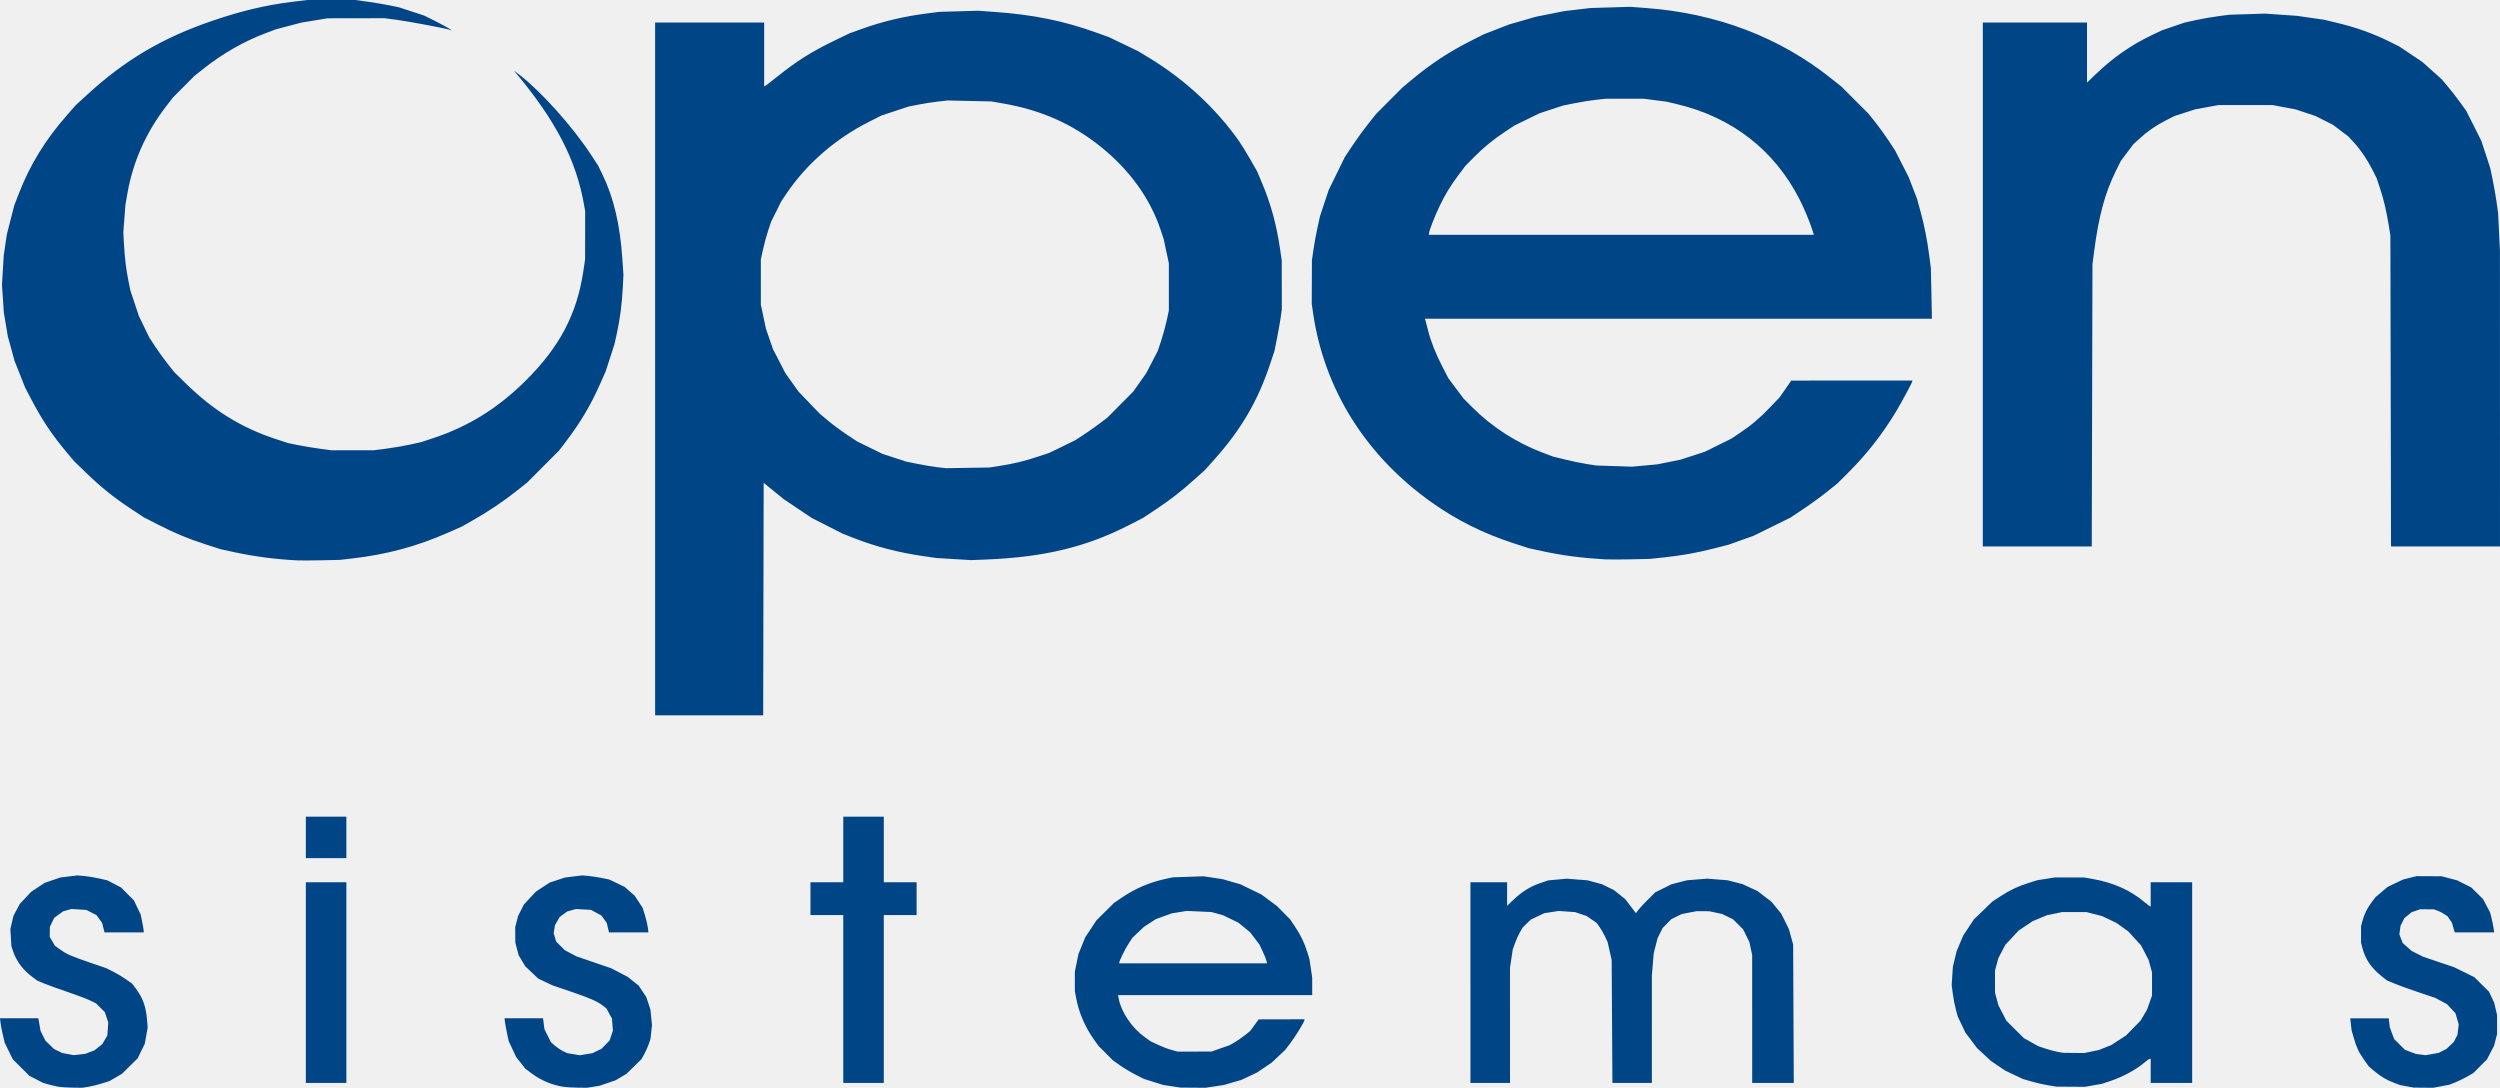
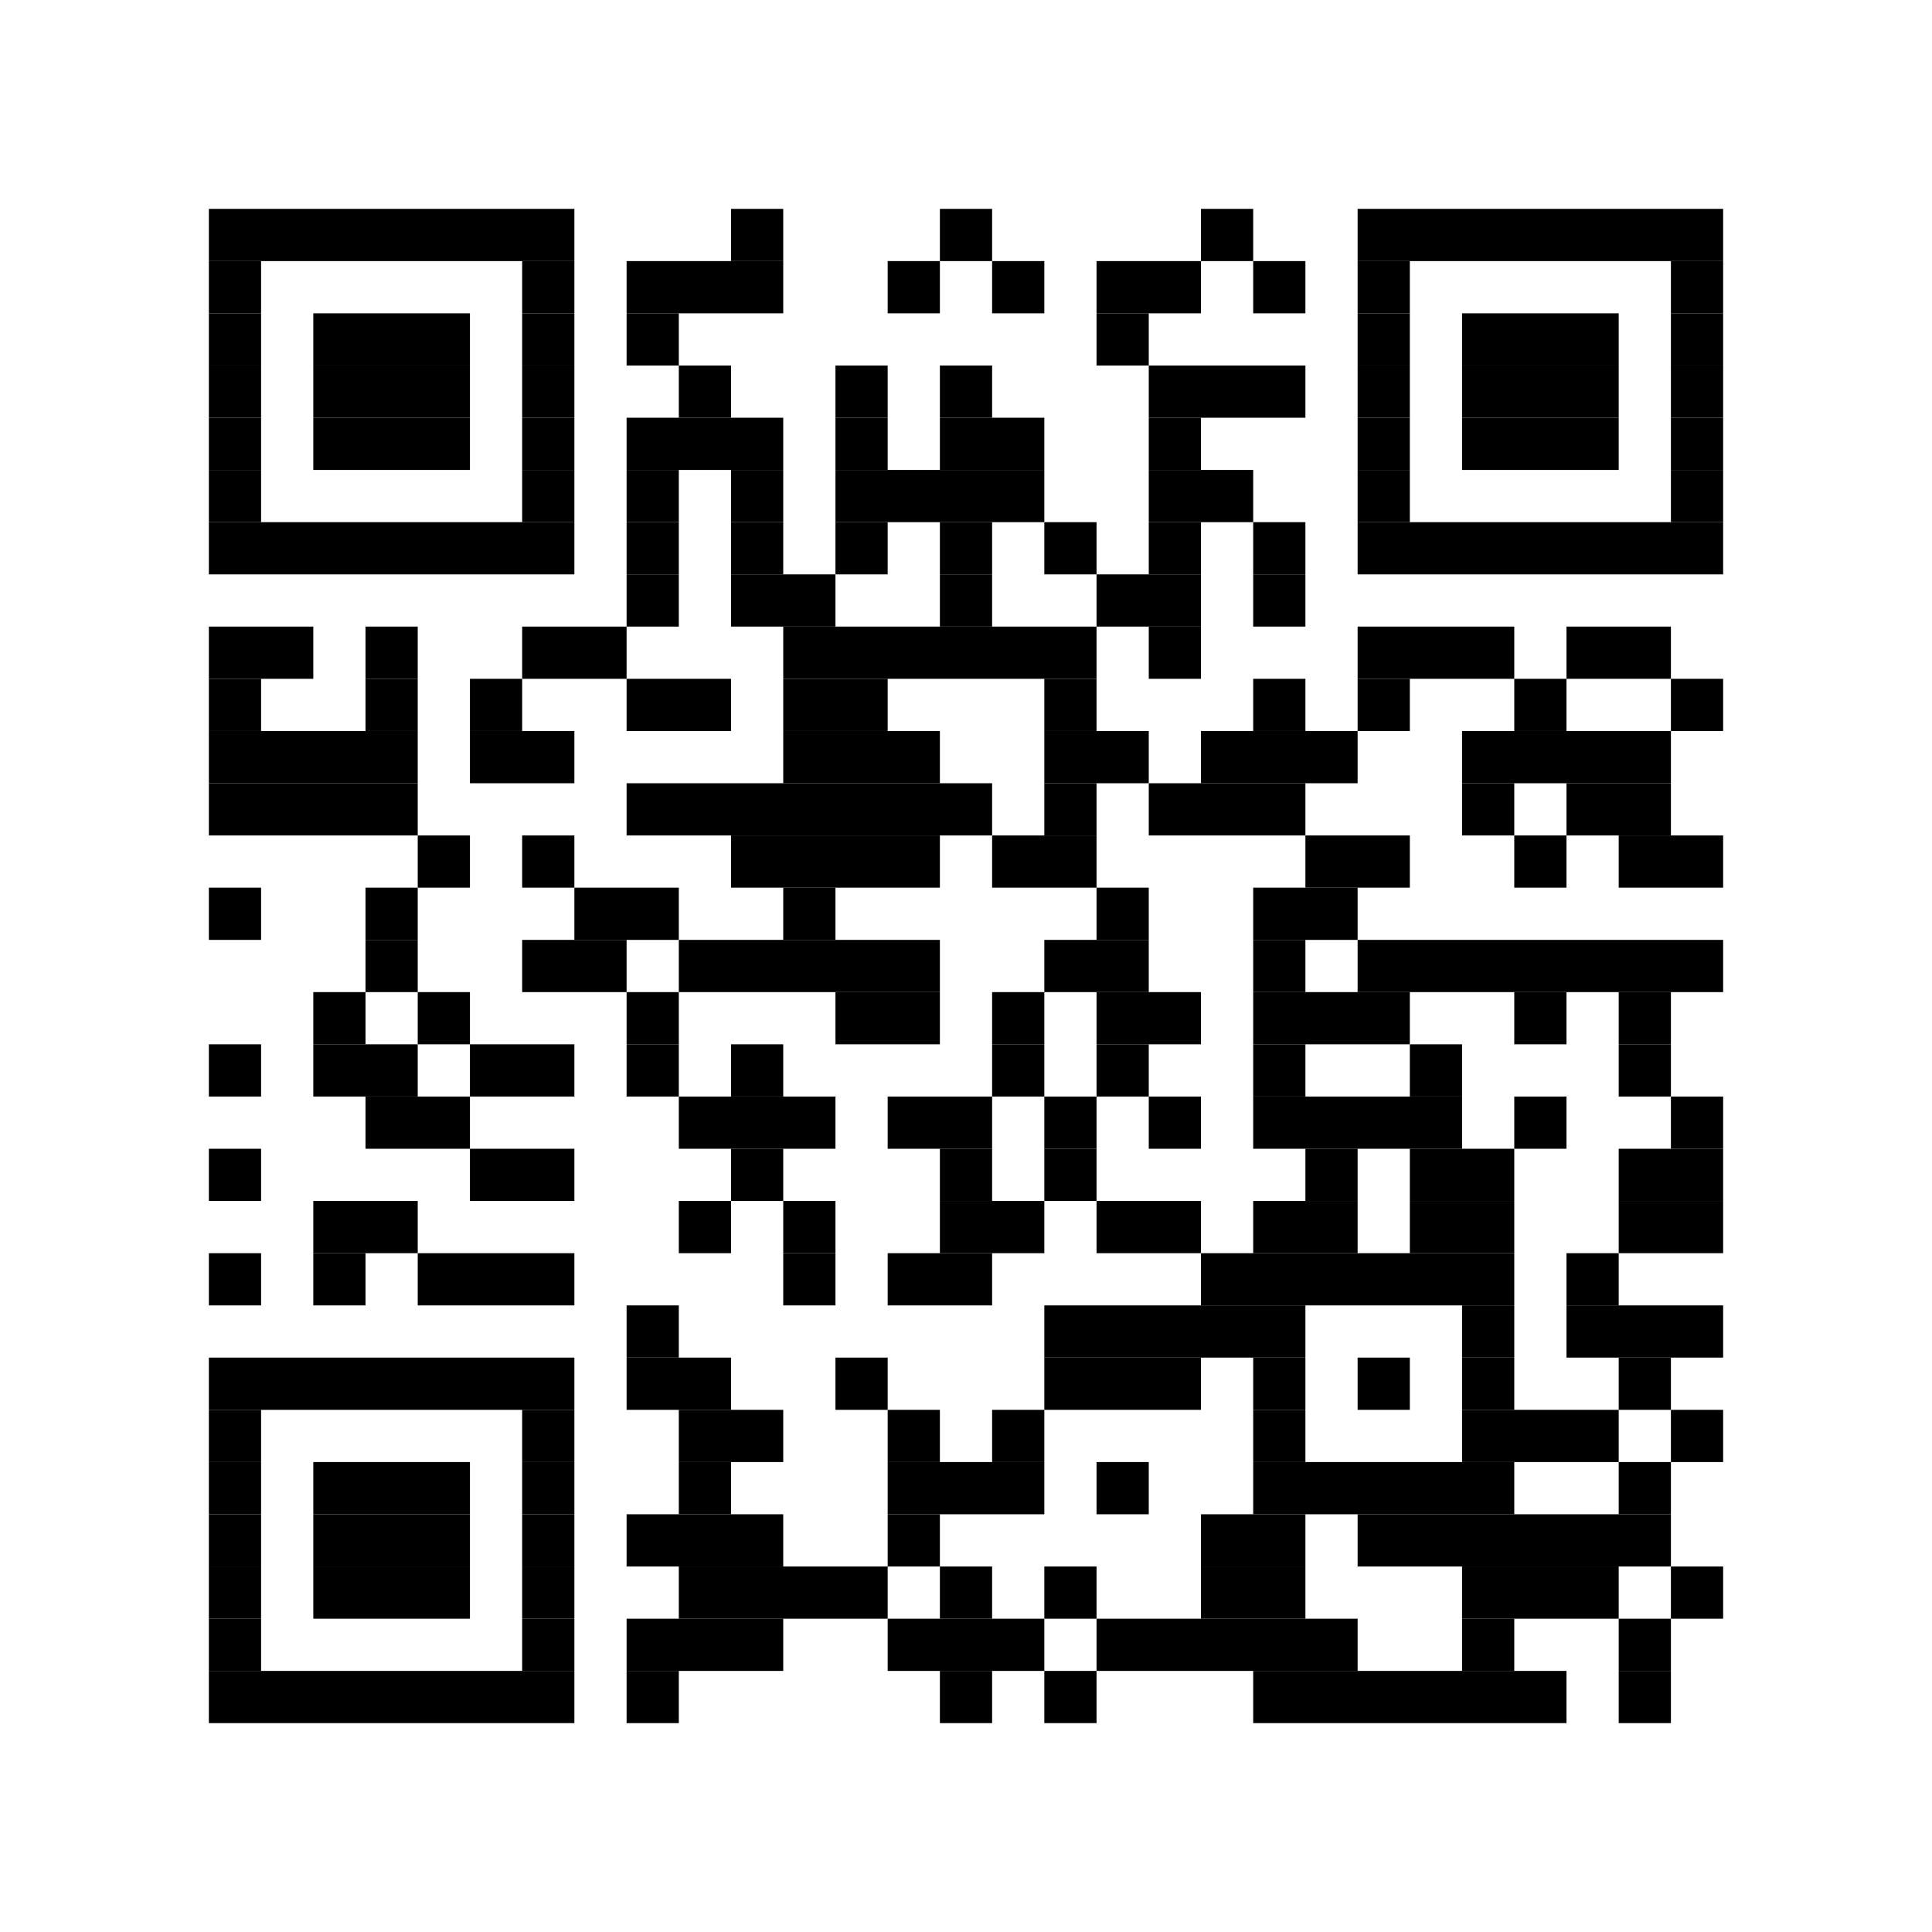
- <svg xmlns="http://www.w3.org/2000/svg" width="282.224mm" height="122.798mm" viewBox="0 0 1000.005 435.112" id="svg2" version="1.1">
-   <defs id="defs4" />
-   <g id="layer1" transform="translate(-36.484,90.29481)">
-     <path style="fill:#004687;fill-opacity:1" d="m 59.947,344.423 c -0.991,-0.167 -2.815,-0.597 -4.053,-0.954 l -2.25,-0.65 -2.702,-1.394 -2.702,-1.394 -3.319,-3.3 -3.319,-3.3 -1.606,-3.281 -1.606,-3.281 -0.736,-3.088 c -0.405,-1.698 -0.834,-3.913 -0.954,-4.921 l -0.218,-1.833 7.672,0 7.672,0 0.446,2.562 0.446,2.562 0.971,1.917 0.971,1.917 1.71,1.662 1.71,1.662 1.666,0.806 1.666,0.806 2.29,0.424 2.291,0.424 2.285,-0.258 2.285,-0.258 1.853,-0.704 1.853,-0.704 1.56,-1.236 1.56,-1.236 1.013,-1.729 1.013,-1.729 0.188,-2.621 0.188,-2.621 -0.683,-2.055 -0.683,-2.055 -1.778,-1.764 -1.778,-1.764 -2.509,-1.21 c -1.38,-0.665 -5.374,-2.173 -8.877,-3.35 -3.503,-1.177 -7.643,-2.668 -9.201,-3.313 l -2.832,-1.173 -1.825,-1.34 c -3.789,-2.781 -6.415,-6.194 -7.788,-10.119 l -0.79,-2.258 -0.209,-3.474 -0.209,-3.474 0.628,-2.662 0.628,-2.662 1.247,-2.345 1.247,-2.345 2.263,-2.422 2.263,-2.422 2.709,-1.801 2.709,-1.801 3.133,-1.075 3.133,-1.076 3.433,-0.423 3.433,-0.423 2.742,0.245 c 1.508,0.135 4.196,0.579 5.974,0.987 l 3.232,0.742 2.75,1.425 2.75,1.425 2.574,2.589 2.574,2.589 1.353,2.832 1.353,2.832 0.607,2.975 c 0.334,1.636 0.607,3.243 0.607,3.57 l 0,0.595 -7.839,0 -7.839,0 -0.491,-1.916 -0.491,-1.916 -1.122,-1.549 -1.122,-1.549 -2.03,-1.036 -2.03,-1.036 -2.993,-0.179 -2.993,-0.179 -1.639,0.459 -1.639,0.459 -1.783,1.295 -1.783,1.295 -0.876,1.81 -0.876,1.81 -0.029,2.003 -0.029,2.003 1.043,1.779 1.043,1.779 1.839,1.339 c 2.743,1.998 4.365,2.722 11.857,5.29 l 6.83,2.342 2.769,1.386 c 1.523,0.762 3.856,2.157 5.186,3.1 l 2.417,1.715 1.496,2.003 c 2.819,3.776 4.009,7.133 4.471,12.617 l 0.244,2.895 -0.585,3.27 -0.585,3.27 -1.427,2.905 -1.428,2.905 -3.124,3.089 -3.124,3.089 -2.509,1.456 -2.509,1.456 -2.977,0.944 c -1.638,0.519 -4.069,1.122 -5.403,1.338 l -2.426,0.394 -3.86,-0.043 c -2.123,-0.024 -4.67,-0.179 -5.662,-0.347 z m 201.855,0 c -4.866,-0.821 -8.979,-2.583 -12.887,-5.521 l -2.333,-1.754 -1.837,-2.339 -1.837,-2.339 -1.479,-3.186 -1.479,-3.186 -0.582,-2.702 c -0.32,-1.486 -0.696,-3.527 -0.836,-4.535 l -0.255,-1.833 7.715,0 7.715,0 0.271,2.172 0.271,2.172 1.321,2.64 1.321,2.64 1.591,1.362 c 0.875,0.749 2.332,1.72 3.238,2.159 l 1.647,0.797 2.531,0.419 2.531,0.419 2.531,-0.419 2.531,-0.419 1.805,-0.874 1.805,-0.874 1.617,-1.664 1.617,-1.664 0.657,-1.977 0.657,-1.977 -0.194,-2.412 -0.194,-2.412 -1.09,-2.002 -1.09,-2.002 -1.371,-1.079 c -2.246,-1.768 -5.117,-3.034 -12.884,-5.682 l -7.365,-2.51 -2.838,-1.347 -2.838,-1.347 -2.582,-2.443 -2.582,-2.443 -1.341,-2.226 -1.341,-2.226 -0.663,-2.54 -0.663,-2.54 -0.022,-3.103 -0.022,-3.103 0.575,-2.207 0.575,-2.207 1.159,-2.295 1.159,-2.295 2.416,-2.591 2.416,-2.591 2.74,-1.795 2.74,-1.795 3.072,-1.015 3.072,-1.015 3.441,-0.428 3.441,-0.428 2.519,0.234 c 1.386,0.129 3.822,0.5 5.414,0.826 l 2.895,0.591 3.088,1.488 3.088,1.488 2.001,1.768 2.001,1.768 1.577,2.404 1.577,2.404 0.906,2.895 c 0.498,1.592 1.022,3.806 1.163,4.921 l 0.256,2.026 -7.887,0 -7.887,0 -0.461,-1.923 -0.461,-1.923 -1.054,-1.454 -1.054,-1.454 -2.078,-1.13 -2.078,-1.13 -3.008,-0.174 -3.008,-0.174 -1.754,0.491 -1.754,0.491 -1.5,1.086 -1.5,1.086 -0.954,1.657 -0.954,1.657 -0.257,1.601 -0.257,1.601 0.499,1.68 0.499,1.68 1.747,1.739 1.747,1.739 2.316,1.221 2.316,1.221 6.947,2.379 6.947,2.379 3.281,1.702 3.281,1.702 2.196,1.752 2.196,1.752 1.534,2.297 1.534,2.297 0.829,2.492 0.829,2.492 0.316,3.138 0.316,3.138 -0.314,2.803 -0.314,2.803 -0.78,2.219 c -0.429,1.22 -1.249,3.029 -1.822,4.02 l -1.042,1.801 -2.948,2.895 -2.948,2.895 -2.198,1.299 -2.199,1.299 -3.188,1.094 -3.188,1.094 -2.509,0.402 -2.509,0.402 -3.86,-0.043 c -2.123,-0.024 -4.67,-0.179 -5.662,-0.347 z m 243.411,-0.21 -3.474,-0.53 -3.86,-1.214 -3.86,-1.214 -3.281,-1.656 c -1.804,-0.911 -4.583,-2.575 -6.175,-3.698 l -2.895,-2.041 -2.909,-2.915 -2.909,-2.915 -1.814,-2.551 c -3.475,-4.888 -5.962,-10.638 -7.026,-16.249 l -0.587,-3.092 0.004,-3.913 0.004,-3.913 0.727,-3.523 0.727,-3.523 1.36,-3.335 1.36,-3.335 2.228,-3.37 2.228,-3.37 3.501,-3.474 3.501,-3.474 2.982,-2.047 c 5.39,-3.7 11.154,-6.179 17.656,-7.594 l 2.895,-0.63 6.175,-0.209 6.175,-0.209 3.86,0.596 3.86,0.596 3.474,0.999 3.474,0.999 4.266,2.076 4.265,2.076 3.068,2.29 3.068,2.29 2.639,2.663 2.639,2.663 2.055,3.088 c 2.264,3.401 3.635,6.282 4.843,10.174 l 0.795,2.562 0.556,3.667 0.556,3.667 0.004,3.57 0.004,3.57 -38.832,0 -38.832,0 0.271,1.445 c 1.011,5.391 5.301,11.699 10.457,15.379 l 2.355,1.681 2.86,1.351 c 1.573,0.743 3.989,1.66 5.369,2.037 l 2.509,0.686 6.754,-0.007 6.754,-0.007 3.659,-1.27 3.659,-1.269 1.938,-1.121 c 1.066,-0.617 2.909,-1.89 4.095,-2.829 l 2.157,-1.708 1.702,-2.337 1.702,-2.337 9.166,-0.022 9.166,-0.022 0,0.299 c 0,0.663 -3.625,6.6 -5.624,9.209 l -2.132,2.784 -2.665,2.514 -2.665,2.514 -2.977,2.009 -2.977,2.009 -3.122,1.463 -3.122,1.463 -3.471,1.01 -3.471,1.01 -3.667,0.557 -3.667,0.557 -5.017,-0.035 -5.017,-0.035 -3.474,-0.53 z m 37.847,-50.245 c -0.139,-0.584 -0.828,-2.277 -1.53,-3.763 l -1.277,-2.702 -1.842,-2.435 -1.842,-2.435 -2.362,-1.929 -2.362,-1.929 -3.088,-1.495 -3.088,-1.495 -2.316,-0.634 -2.316,-0.634 -4.93,-0.216 -4.93,-0.216 -2.982,0.48 -2.982,0.48 -3.176,1.149 -3.177,1.149 -2.385,1.541 -2.385,1.541 -2.312,2.188 -2.312,2.188 -1.634,2.509 c -1.37,2.103 -3.653,6.8 -3.653,7.515 l 0,0.205 29.568,0 29.568,0 -0.253,-1.061 z m 456.177,50.28 -2.702,-0.501 -2.556,-0.973 c -3.035,-1.155 -5.207,-2.463 -7.966,-4.797 l -2.031,-1.718 -1.685,-2.378 c -2.271,-3.205 -3.14,-5.014 -4.237,-8.815 l -0.926,-3.212 -0.276,-2.412 -0.276,-2.412 7.703,0 7.703,0 0.218,1.837 0.218,1.837 0.864,2.309 0.864,2.309 2.159,2.159 2.159,2.159 2.184,0.817 2.184,0.817 1.929,0.256 1.929,0.256 2.599,-0.453 2.599,-0.453 1.583,-0.792 1.583,-0.792 1.48,-1.406 1.48,-1.406 0.732,-1.419 0.733,-1.419 0.245,-2.088 0.245,-2.088 -0.647,-2.227 -0.647,-2.227 -1.719,-1.838 -1.719,-1.838 -2.339,-1.247 -2.339,-1.247 -6.63,-2.222 c -3.646,-1.222 -7.994,-2.792 -9.661,-3.489 l -3.031,-1.267 -2.239,-1.797 c -4.056,-3.255 -6.371,-6.671 -7.525,-11.101 l -0.576,-2.21 0.004,-3.296 0.004,-3.296 0.515,-1.932 c 0.76,-2.852 1.872,-5.14 3.657,-7.524 l 1.59,-2.123 2.421,-2.052 2.421,-2.052 3.088,-1.481 3.088,-1.481 2.702,-0.676 2.702,-0.676 5.018,0.023 5.017,0.023 3.088,0.806 3.088,0.806 2.856,1.436 2.856,1.436 2.357,2.33 2.357,2.33 1.412,2.702 1.412,2.702 0.572,2.316 c 0.314,1.274 0.679,3.054 0.809,3.956 l 0.238,1.64 -7.888,0 -7.888,0 -0.571,-1.949 -0.571,-1.949 -0.87,-1.27 -0.87,-1.27 -1.277,-0.875 c -0.702,-0.481 -1.934,-1.109 -2.736,-1.396 l -1.46,-0.521 -2.729,-0.017 -2.729,-0.017 -1.731,0.59 -1.731,0.59 -1.437,1.184 -1.437,1.184 -0.768,1.505 -0.768,1.505 -0.238,1.738 -0.238,1.738 0.661,1.73 0.661,1.73 1.804,1.592 1.804,1.592 2.299,1.163 2.299,1.163 6.192,2.089 6.192,2.089 4.049,1.997 4.049,1.997 2.934,2.912 2.934,2.912 1.024,2.191 1.024,2.191 0.575,2.441 0.575,2.441 0.01,3.804 0.01,3.804 -0.612,2.371 -0.612,2.371 -1.408,2.702 -1.408,2.702 -2.715,2.727 -2.714,2.727 -2.328,1.365 c -1.28,0.75 -3.449,1.811 -4.818,2.357 l -2.489,0.992 -3.227,0.609 -3.227,0.609 -3.913,-0.035 -3.913,-0.035 -2.702,-0.501 z m -143.383,-0.409 c -1.804,-0.285 -4.844,-0.974 -6.754,-1.53 l -3.474,-1.012 -3.507,-1.659 -3.507,-1.659 -2.861,-1.934 -2.861,-1.934 -2.793,-2.59 -2.793,-2.59 -2.322,-3.081 -2.322,-3.081 -1.531,-3.207 -1.531,-3.207 -0.769,-2.846 c -0.423,-1.566 -0.972,-4.41 -1.22,-6.32 l -0.452,-3.474 0.244,-3.667 0.244,-3.667 0.743,-3.088 0.743,-3.088 1.343,-3.183 1.343,-3.183 2.122,-3.189 2.122,-3.189 3.678,-3.558 3.678,-3.558 3.306,-2.155 c 3.861,-2.517 6.89,-3.944 11.346,-5.347 l 3.214,-1.012 3.54,-0.574 3.54,-0.574 5.835,0 5.835,0 3.428,0.595 c 8.305,1.441 15.246,4.534 20.857,9.295 1.095,0.929 2.094,1.689 2.219,1.689 l 0.228,0 0,-4.824 0,-4.824 8.298,0 8.298,0 0,40.139 0,40.139 -8.298,0 -8.298,0 0,-4.824 0,-4.824 -0.373,0 c -0.205,0 -0.943,0.492 -1.64,1.094 -3.615,3.119 -8.892,6.026 -14.113,7.776 l -3.368,1.128 -3.426,0.597 -3.426,0.597 -5.642,-0.037 -5.642,-0.037 -3.281,-0.519 z m 17.264,-13.524 2.951,-0.609 2.471,-0.989 2.471,-0.989 2.957,-1.924 2.957,-1.924 2.895,-2.959 2.895,-2.959 1.282,-2.17 1.282,-2.17 1.009,-2.831 1.009,-2.831 0.004,-4.631 0.004,-4.631 -0.688,-2.509 -0.688,-2.509 -1.512,-2.912 -1.512,-2.912 -2.546,-2.789 -2.546,-2.789 -2.408,-1.718 -2.408,-1.718 -2.86,-1.355 -2.86,-1.355 -3.088,-0.795 -3.088,-0.795 -4.824,-0.01 -4.824,-0.01 -3.088,0.638 -3.088,0.638 -2.855,1.185 -2.855,1.185 -2.806,1.876 -2.806,1.877 -2.671,2.861 -2.671,2.861 -1.38,2.633 -1.38,2.633 -0.686,2.509 -0.686,2.509 0.01,4.439 0.01,4.438 0.676,2.509 0.676,2.509 1.592,3.088 1.592,3.088 3.489,3.474 3.489,3.474 2.895,1.619 2.895,1.619 2.958,0.985 c 1.627,0.542 3.885,1.139 5.017,1.327 l 2.059,0.342 4.165,0.045 4.165,0.045 2.951,-0.609 z m -714.301,-27.565 0,-40.139 8.105,0 8.105,0 0,40.139 0,40.139 -8.105,0 -8.105,0 0,-40.139 z m 214.978,6.561 0,-33.578 -6.561,0 -6.561,0 0,-6.561 0,-6.561 6.561,0 6.561,0 0,-13.123 0,-13.123 8.105,0 8.105,0 0,13.123 0,13.123 6.561,0 6.561,0 0,6.561 0,6.561 -6.561,0 -6.561,0 0,33.578 0,33.578 -8.105,0 -8.105,0 0,-33.578 z m 250.872,-6.561 0,-40.139 7.333,0 7.333,0 0,4.715 0,4.715 2.026,-1.948 c 3.905,-3.754 7.114,-5.77 11.564,-7.264 l 2.892,-0.971 3.678,-0.338 3.678,-0.338 4.172,0.326 4.172,0.326 2.917,0.799 2.917,0.799 2.382,1.172 2.382,1.172 2.249,1.81 2.249,1.81 2.123,2.797 2.123,2.797 0.939,-1.268 c 0.516,-0.698 2.261,-2.578 3.876,-4.179 l 2.937,-2.911 3.264,-1.616 3.264,-1.616 3.088,-0.793 3.088,-0.793 4.053,-0.323 4.053,-0.323 4.053,0.325 4.053,0.325 2.971,0.762 2.971,0.762 3.008,1.39 3.008,1.39 2.772,2.123 2.772,2.123 1.976,2.394 1.976,2.394 1.529,3.088 1.529,3.088 0.856,3.088 0.856,3.088 0.124,27.692 0.124,27.692 -8.315,0 -8.315,0 -0.006,-25.57 -0.006,-25.57 -0.555,-2.619 -0.555,-2.619 -1.239,-2.516 -1.239,-2.516 -2.019,-2.019 -2.019,-2.019 -2.193,-1.074 -2.193,-1.074 -2.576,-0.546 -2.576,-0.546 -2.571,-0.006 -2.571,-0.006 -2.906,0.556 -2.906,0.556 -2.106,1.031 -2.106,1.031 -1.751,1.79 -1.751,1.79 -1.001,2.008 -1.001,2.008 -0.771,3.01 -0.771,3.01 -0.369,4.438 -0.369,4.439 -0.006,21.517 -0.006,21.517 -7.889,0 -7.889,0 -0.148,-24.605 -0.148,-24.605 -0.809,-3.563 -0.809,-3.563 -0.98,-2.14 c -0.539,-1.177 -1.537,-2.915 -2.217,-3.863 l -1.237,-1.723 -1.964,-1.347 -1.964,-1.347 -2.311,-0.791 -2.311,-0.791 -3.286,-0.23 -3.286,-0.23 -2.895,0.445 -2.895,0.445 -2.702,1.281 -2.702,1.281 -1.602,1.565 -1.602,1.565 -1.069,1.825 c -0.588,1.004 -1.483,2.964 -1.989,4.357 l -0.919,2.533 -0.556,3.689 -0.556,3.689 -0.004,23.061 -0.004,23.061 -7.912,0 -7.912,0 0,-40.139 z m -465.85,-58.086 0,-8.298 8.105,0 8.105,0 0,8.298 0,8.298 -8.105,0 -8.105,0 0,-8.298 z m 139.716,-187.382 0,-138.558 21.807,0 21.807,0 0,12.737 0,12.737 0.233,0 c 0.128,0 2.255,-1.625 4.728,-3.612 8.061,-6.477 13.981,-10.214 23.3,-14.709 l 5.896,-2.844 4.904,-1.764 c 8.366,-3.01 16.93,-5.037 26.31,-6.228 l 4.681,-0.594 7.719,-0.224 7.719,-0.224 6.331,0.446 c 15.79,1.112 27.99,3.584 41.149,8.337 l 5.01,1.81 5.789,2.784 5.789,2.784 4.631,2.811 c 14.11,8.565 26.685,20.239 35.79,33.228 0.967,1.38 2.98,4.645 4.474,7.257 l 2.715,4.748 1.909,4.521 c 3.575,8.465 5.853,16.763 7.277,26.508 l 0.677,4.631 0.017,9.842 0.017,9.842 -0.501,3.474 c -0.275,1.91 -0.941,5.645 -1.479,8.298 l -0.978,4.824 -1.869,5.596 c -4.839,14.485 -11.557,25.926 -22.216,37.833 l -3.72,4.156 -4.124,3.692 c -5.647,5.055 -9.761,8.249 -15.676,12.171 l -5.021,3.328 -5.786,2.956 c -16.981,8.676 -33.827,12.712 -56.925,13.638 l -5.982,0.24 -6.947,-0.422 -6.947,-0.422 -5.403,-0.779 c -9.746,-1.405 -18.916,-3.795 -27.596,-7.194 l -4.439,-1.738 -6.175,-3.137 -6.175,-3.137 -5.596,-3.745 -5.596,-3.745 -4.053,-3.294 -4.053,-3.294 -0.098,46.497 -0.098,46.497 -21.612,0 -21.612,0 0,-138.558 z m 137.787,38.79 c 5.72,-0.899 9.902,-1.908 15.245,-3.678 l 4.631,-1.534 5.147,-2.505 5.147,-2.505 3.327,-2.169 c 1.83,-1.193 4.724,-3.221 6.432,-4.508 l 3.105,-2.339 5.211,-5.241 5.21,-5.241 2.592,-3.667 2.592,-3.667 2.317,-4.466 2.317,-4.466 1.341,-4.025 c 0.738,-2.214 1.735,-5.849 2.217,-8.077 l 0.876,-4.053 0,-9.456 0,-9.456 -1.042,-4.882 -1.042,-4.882 -1.207,-3.609 C 496.517,-10.963 488.306,-22.354 476.757,-31.621 465.375,-40.754 452.863,-46.29 437.669,-48.917 l -4.631,-0.801 -8.745,-0.194 -8.745,-0.194 -3.991,0.454 c -2.193,0.25 -5.726,0.8 -7.849,1.224 l -3.86,0.77 -5.403,1.788 -5.403,1.788 -5.017,2.537 c -13.416,6.785 -25.06,16.932 -32.997,28.753 l -2.06,3.068 -2.025,4.072 -2.025,4.072 -1.185,3.57 c -0.652,1.964 -1.575,5.351 -2.051,7.526 l -0.866,3.956 0.006,9.07 0.006,9.07 1.032,4.847 1.032,4.847 1.397,4.03 1.397,4.03 2.487,4.824 2.487,4.824 2.594,3.641 2.594,3.641 4.246,4.432 4.246,4.432 3.474,2.9 c 1.91,1.595 5.297,4.103 7.526,5.574 l 4.053,2.674 5.017,2.463 5.017,2.463 4.74,1.548 4.74,1.548 4.736,0.959 c 2.605,0.527 6.203,1.123 7.997,1.325 l 3.261,0.366 8.684,-0.137 8.684,-0.137 4.053,-0.637 z M 155.151,133.849 c -8.601,-0.444 -17.092,-1.561 -25.087,-3.301 l -5.403,-1.175 -5.854,-1.895 c -7.428,-2.405 -11.987,-4.299 -19.175,-7.967 l -5.731,-2.925 -5.276,-3.505 C 81.793,108.544 76.785,104.507 70.87,98.77 L 66.094,94.139 63.188,90.679 C 57.341,83.718 53.295,77.67 49.059,69.563 l -2.485,-4.757 -2.144,-5.403 -2.144,-5.403 -1.338,-4.889 -1.338,-4.889 -0.8,-4.76 -0.8,-4.76 -0.369,-5.54 -0.369,-5.54 0.354,-5.876 0.354,-5.876 0.624,-4.215 0.624,-4.215 1.48,-5.789 1.48,-5.789 1.793,-4.631 c 4.507,-11.642 10.59,-21.56 19.312,-31.485 l 3.474,-3.953 4.528,-4.157 c 15.257,-14.006 30.085,-22.756 50.252,-29.654 11.592,-3.965 21.555,-6.313 32.255,-7.601 l 5.594,-0.673 9.649,0.004 9.649,0.004 4.824,0.661 c 2.653,0.364 6.561,1.019 8.684,1.455 l 3.86,0.794 5.069,1.662 5.069,1.662 4.194,2.098 c 2.307,1.154 4.802,2.491 5.545,2.972 l 1.351,0.874 -0.7,-0.231 c -1.811,-0.599 -16.464,-3.362 -21.107,-3.981 l -5.21,-0.694 -11.386,0.02 -11.386,0.02 -5.21,0.854 -5.21,0.854 -5.092,1.339 -5.092,1.339 -4.153,1.56 c -8.539,3.207 -17.129,8.105 -24.643,14.051 l -3.861,3.055 -4.26,4.278 -4.26,4.278 -2.784,3.608 c -8.142,10.554 -13.334,22.288 -15.538,35.114 l -0.751,4.373 -0.42,5.469 -0.42,5.469 0.248,4.438 C 86.384,12.989 86.899,17.279 87.839,21.966 l 0.774,3.86 1.725,5.185 1.725,5.185 2.073,4.271 2.073,4.271 2.407,3.667 c 1.324,2.017 3.585,5.143 5.025,6.947 l 2.619,3.281 4.568,4.474 c 10.983,10.759 22.151,17.667 35.83,22.167 l 5.017,1.65 3.86,0.794 c 2.123,0.437 6.031,1.087 8.684,1.445 l 4.824,0.651 8.491,-0.004 8.491,-0.004 5.017,-0.644 c 2.76,-0.354 7.015,-1.085 9.456,-1.623 l 4.439,-0.979 5.017,-1.664 c 13.917,-4.616 25.69,-11.928 36.614,-22.742 13.787,-13.647 20.69,-26.741 23.279,-44.152 l 0.673,-4.526 0.015,-9.649 0.015,-9.649 -0.512,-2.895 c -3.133,-17.705 -11.346,-33.477 -27.42,-52.662 l -0.629,-0.751 2.47,1.909 c 8.544,6.604 21.039,20.562 28.262,31.571 l 3.001,4.574 1.717,3.531 c 4.525,9.304 7.053,20.007 7.993,33.847 l 0.431,6.349 -0.255,5.017 c -0.331,6.512 -1.144,12.801 -2.369,18.333 l -0.983,4.438 -1.751,5.403 -1.751,5.403 -2.216,5.017 c -3.705,8.389 -7.787,15.293 -13.463,22.771 l -2.929,3.86 -6.377,6.397 -6.377,6.397 -4.246,3.372 c -5.193,4.124 -11.246,8.197 -17.308,11.646 l -4.572,2.601 -5.503,2.43 c -12.514,5.527 -24.414,8.735 -38.425,10.36 l -4.827,0.56 -7.331,0.167 c -4.032,0.092 -8.546,0.104 -10.032,0.027 z m 523.55,-0.388 c -9.629,-0.555 -17.214,-1.544 -25.28,-3.299 l -5.403,-1.175 -5.854,-1.895 C 629.899,123.122 619.279,117.843 609.229,110.722 582.74,91.951 566.08,65.314 561.683,34.701 l -0.499,-3.474 0.034,-8.684 0.034,-8.684 0.609,-4.259 c 0.335,-2.342 1.067,-6.337 1.628,-8.877 l 1.019,-4.618 1.733,-5.21 1.733,-5.21 3.213,-6.561 3.213,-6.561 3.066,-4.631 c 1.686,-2.547 4.525,-6.455 6.308,-8.684 l 3.242,-4.053 5.221,-5.24 5.221,-5.24 3.948,-3.28 c 7.558,-6.279 14.543,-10.883 23.082,-15.215 l 5.417,-2.748 5.078,-1.979 5.078,-1.979 5.33,-1.54 5.33,-1.54 5.789,-1.154 5.789,-1.154 5.21,-0.608 5.21,-0.608 7.912,-0.238 7.912,-0.238 6.36,0.473 c 28.282,2.104 53.406,11.681 74.195,28.282 l 3.969,3.17 5.418,5.418 5.418,5.418 2.622,3.281 c 1.442,1.804 3.83,5.104 5.307,7.333 l 2.684,4.053 2.707,5.319 2.707,5.319 1.683,4.353 1.683,4.353 1.37,4.994 c 1.585,5.778 2.674,11.298 3.552,18.003 l 0.621,4.745 0.21,10.131 0.21,10.131 -101.391,0 -101.391,0 0.2,0.675 c 0.11,0.371 0.57,2.152 1.023,3.956 1.123,4.476 3.033,9.298 5.814,14.679 l 2.335,4.517 3.03,4.036 3.03,4.036 3.366,3.389 c 7.918,7.971 17.826,14.352 28.534,18.375 l 3.86,1.45 4.824,1.194 c 2.653,0.657 6.561,1.463 8.684,1.793 l 3.86,0.598 7.171,0.232 7.171,0.232 4.986,-0.46 4.986,-0.46 4.697,-0.942 4.697,-0.942 4.883,-1.596 4.883,-1.596 5.28,-2.62 5.28,-2.62 3.281,-2.199 c 4.781,-3.205 8.021,-5.952 12.259,-10.398 l 3.758,-3.942 2.316,-3.33 2.316,-3.33 24.219,-0.015 24.219,-0.015 0,0.254 c 0,0.473 -4.482,8.789 -6.727,12.482 -5.449,8.964 -11.481,16.666 -18.744,23.934 l -4.44,4.443 -4.246,3.41 c -2.335,1.876 -6.59,4.971 -9.456,6.88 l -5.21,3.469 -7.333,3.613 -7.333,3.613 -5.017,1.794 -5.017,1.794 -5.827,1.488 c -7.044,1.798 -13.024,2.865 -20.337,3.626 l -5.484,0.571 -7.526,0.16 c -4.139,0.088 -8.655,0.096 -10.035,0.016 z M 761.526,1.991 c -1.031,-3.348 -3.359,-8.927 -5.303,-12.712 -10.094,-19.65 -26.937,-32.698 -48.961,-37.925 l -4.053,-0.962 -4.555,-0.59 -4.555,-0.59 -7.715,0 -7.715,0 -3.748,0.407 c -2.061,0.224 -5.87,0.832 -8.464,1.351 l -4.716,0.944 -4.734,1.555 -4.734,1.555 -5.023,2.456 -5.023,2.456 -3.474,2.294 c -4.882,3.224 -8.764,6.395 -12.707,10.378 l -3.395,3.43 -2.609,3.474 c -3.362,4.477 -5.476,7.942 -7.769,12.737 -1.937,4.05 -4.204,9.892 -4.204,10.833 l 0,0.553 76.98,0 76.98,0 -0.505,-1.64 z m 68.085,21.517 0,-104.787 20.842,0 20.842,0 0,12.01 0,12.01 3.676,-3.515 c 6.832,-6.531 13.913,-11.47 21.99,-15.338 l 4.246,-2.033 4.497,-1.54 4.497,-1.54 4.38,-0.978 c 2.409,-0.538 6.464,-1.253 9.011,-1.588 l 4.631,-0.61 7.14,-0.225 7.14,-0.225 6.368,0.444 6.368,0.444 5.403,0.774 5.403,0.774 4.824,1.152 c 8.29,1.98 15.058,4.407 21.976,7.882 l 3.404,1.71 4.581,3.072 4.581,3.072 3.86,3.45 3.86,3.45 2.442,2.886 c 1.343,1.587 3.559,4.436 4.925,6.331 l 2.484,3.445 3.018,5.995 3.018,5.995 1.768,5.391 1.768,5.391 0.974,4.631 c 0.536,2.547 1.252,6.629 1.591,9.07 l 0.617,4.438 0.366,7.526 0.366,7.526 0.01,59.148 0.01,59.148 -21.794,0 -21.794,0 -0.128,-62.236 -0.128,-62.236 -0.636,-3.877 C 991.01,-6.115 989.937,-10.67 988.475,-15.039 l -1.347,-4.025 -1.619,-3.219 c -2.095,-4.167 -4.802,-8.159 -7.536,-11.112 l -2.184,-2.358 -3.094,-2.331 -3.094,-2.331 -3.459,-1.737 -3.459,-1.737 -3.915,-1.308 -3.915,-1.308 -4.631,-0.879 -4.631,-0.879 -10.807,-0.008 -10.807,-0.008 -4.689,0.853 -4.689,0.853 -4.191,1.355 -4.191,1.355 -3.413,1.741 c -4.027,2.055 -7.457,4.439 -10.682,7.425 l -2.338,2.164 -2.492,3.319 -2.492,3.319 -2.094,4.246 c -4.253,8.624 -6.779,18.051 -8.583,32.034 l -0.647,5.017 -0.141,56.446 -0.141,56.446 -21.792,0 -21.792,0 0,-104.787 z" id="path4147" />
+ <svg xmlns="http://www.w3.org/2000/svg" width="3.92cm" height="3.92cm" viewBox="0 0 37 37" preserveAspectRatio="none" version="1.1">
+   <g id="QRcode">
+     <rect x="0" y="0" width="37" height="37" fill="#ffffff" />
+     <g id="Pattern">
+       <rect x="4" y="4" width="7" height="1" fill="#000000" />
+       <rect x="14" y="4" width="1" height="1" fill="#000000" />
+       <rect x="18" y="4" width="1" height="1" fill="#000000" />
+       <rect x="23" y="4" width="1" height="1" fill="#000000" />
+       <rect x="26" y="4" width="7" height="1" fill="#000000" />
+       <rect x="4" y="5" width="1" height="1" fill="#000000" />
+       <rect x="10" y="5" width="1" height="1" fill="#000000" />
+       <rect x="12" y="5" width="3" height="1" fill="#000000" />
+       <rect x="17" y="5" width="1" height="1" fill="#000000" />
+       <rect x="19" y="5" width="1" height="1" fill="#000000" />
+       <rect x="21" y="5" width="2" height="1" fill="#000000" />
+       <rect x="24" y="5" width="1" height="1" fill="#000000" />
+       <rect x="26" y="5" width="1" height="1" fill="#000000" />
+       <rect x="32" y="5" width="1" height="1" fill="#000000" />
+       <rect x="4" y="6" width="1" height="1" fill="#000000" />
+       <rect x="6" y="6" width="3" height="1" fill="#000000" />
+       <rect x="10" y="6" width="1" height="1" fill="#000000" />
+       <rect x="12" y="6" width="1" height="1" fill="#000000" />
+       <rect x="21" y="6" width="1" height="1" fill="#000000" />
+       <rect x="26" y="6" width="1" height="1" fill="#000000" />
+       <rect x="28" y="6" width="3" height="1" fill="#000000" />
+       <rect x="32" y="6" width="1" height="1" fill="#000000" />
+       <rect x="4" y="7" width="1" height="1" fill="#000000" />
+       <rect x="6" y="7" width="3" height="1" fill="#000000" />
+       <rect x="10" y="7" width="1" height="1" fill="#000000" />
+       <rect x="13" y="7" width="1" height="1" fill="#000000" />
+       <rect x="16" y="7" width="1" height="1" fill="#000000" />
+       <rect x="18" y="7" width="1" height="1" fill="#000000" />
+       <rect x="22" y="7" width="3" height="1" fill="#000000" />
+       <rect x="26" y="7" width="1" height="1" fill="#000000" />
+       <rect x="28" y="7" width="3" height="1" fill="#000000" />
+       <rect x="32" y="7" width="1" height="1" fill="#000000" />
+       <rect x="4" y="8" width="1" height="1" fill="#000000" />
+       <rect x="6" y="8" width="3" height="1" fill="#000000" />
+       <rect x="10" y="8" width="1" height="1" fill="#000000" />
+       <rect x="12" y="8" width="3" height="1" fill="#000000" />
+       <rect x="16" y="8" width="1" height="1" fill="#000000" />
+       <rect x="18" y="8" width="2" height="1" fill="#000000" />
+       <rect x="22" y="8" width="1" height="1" fill="#000000" />
+       <rect x="26" y="8" width="1" height="1" fill="#000000" />
+       <rect x="28" y="8" width="3" height="1" fill="#000000" />
+       <rect x="32" y="8" width="1" height="1" fill="#000000" />
+       <rect x="4" y="9" width="1" height="1" fill="#000000" />
+       <rect x="10" y="9" width="1" height="1" fill="#000000" />
+       <rect x="12" y="9" width="1" height="1" fill="#000000" />
+       <rect x="14" y="9" width="1" height="1" fill="#000000" />
+       <rect x="16" y="9" width="4" height="1" fill="#000000" />
+       <rect x="22" y="9" width="2" height="1" fill="#000000" />
+       <rect x="26" y="9" width="1" height="1" fill="#000000" />
+       <rect x="32" y="9" width="1" height="1" fill="#000000" />
+       <rect x="4" y="10" width="7" height="1" fill="#000000" />
+       <rect x="12" y="10" width="1" height="1" fill="#000000" />
+       <rect x="14" y="10" width="1" height="1" fill="#000000" />
+       <rect x="16" y="10" width="1" height="1" fill="#000000" />
+       <rect x="18" y="10" width="1" height="1" fill="#000000" />
+       <rect x="20" y="10" width="1" height="1" fill="#000000" />
+       <rect x="22" y="10" width="1" height="1" fill="#000000" />
+       <rect x="24" y="10" width="1" height="1" fill="#000000" />
+       <rect x="26" y="10" width="7" height="1" fill="#000000" />
+       <rect x="12" y="11" width="1" height="1" fill="#000000" />
+       <rect x="14" y="11" width="2" height="1" fill="#000000" />
+       <rect x="18" y="11" width="1" height="1" fill="#000000" />
+       <rect x="21" y="11" width="2" height="1" fill="#000000" />
+       <rect x="24" y="11" width="1" height="1" fill="#000000" />
+       <rect x="4" y="12" width="2" height="1" fill="#000000" />
+       <rect x="7" y="12" width="1" height="1" fill="#000000" />
+       <rect x="10" y="12" width="2" height="1" fill="#000000" />
+       <rect x="15" y="12" width="6" height="1" fill="#000000" />
+       <rect x="22" y="12" width="1" height="1" fill="#000000" />
+       <rect x="26" y="12" width="3" height="1" fill="#000000" />
+       <rect x="30" y="12" width="2" height="1" fill="#000000" />
+       <rect x="4" y="13" width="1" height="1" fill="#000000" />
+       <rect x="7" y="13" width="1" height="1" fill="#000000" />
+       <rect x="9" y="13" width="1" height="1" fill="#000000" />
+       <rect x="12" y="13" width="2" height="1" fill="#000000" />
+       <rect x="15" y="13" width="2" height="1" fill="#000000" />
+       <rect x="20" y="13" width="1" height="1" fill="#000000" />
+       <rect x="24" y="13" width="1" height="1" fill="#000000" />
+       <rect x="26" y="13" width="1" height="1" fill="#000000" />
+       <rect x="29" y="13" width="1" height="1" fill="#000000" />
+       <rect x="32" y="13" width="1" height="1" fill="#000000" />
+       <rect x="4" y="14" width="4" height="1" fill="#000000" />
+       <rect x="9" y="14" width="2" height="1" fill="#000000" />
+       <rect x="15" y="14" width="3" height="1" fill="#000000" />
+       <rect x="20" y="14" width="2" height="1" fill="#000000" />
+       <rect x="23" y="14" width="3" height="1" fill="#000000" />
+       <rect x="28" y="14" width="4" height="1" fill="#000000" />
+       <rect x="4" y="15" width="4" height="1" fill="#000000" />
+       <rect x="12" y="15" width="7" height="1" fill="#000000" />
+       <rect x="20" y="15" width="1" height="1" fill="#000000" />
+       <rect x="22" y="15" width="3" height="1" fill="#000000" />
+       <rect x="28" y="15" width="1" height="1" fill="#000000" />
+       <rect x="30" y="15" width="2" height="1" fill="#000000" />
+       <rect x="8" y="16" width="1" height="1" fill="#000000" />
+       <rect x="10" y="16" width="1" height="1" fill="#000000" />
+       <rect x="14" y="16" width="4" height="1" fill="#000000" />
+       <rect x="19" y="16" width="2" height="1" fill="#000000" />
+       <rect x="25" y="16" width="2" height="1" fill="#000000" />
+       <rect x="29" y="16" width="1" height="1" fill="#000000" />
+       <rect x="31" y="16" width="2" height="1" fill="#000000" />
+       <rect x="4" y="17" width="1" height="1" fill="#000000" />
+       <rect x="7" y="17" width="1" height="1" fill="#000000" />
+       <rect x="11" y="17" width="2" height="1" fill="#000000" />
+       <rect x="15" y="17" width="1" height="1" fill="#000000" />
+       <rect x="21" y="17" width="1" height="1" fill="#000000" />
+       <rect x="24" y="17" width="2" height="1" fill="#000000" />
+       <rect x="7" y="18" width="1" height="1" fill="#000000" />
+       <rect x="10" y="18" width="2" height="1" fill="#000000" />
+       <rect x="13" y="18" width="5" height="1" fill="#000000" />
+       <rect x="20" y="18" width="2" height="1" fill="#000000" />
+       <rect x="24" y="18" width="1" height="1" fill="#000000" />
+       <rect x="26" y="18" width="7" height="1" fill="#000000" />
+       <rect x="6" y="19" width="1" height="1" fill="#000000" />
+       <rect x="8" y="19" width="1" height="1" fill="#000000" />
+       <rect x="12" y="19" width="1" height="1" fill="#000000" />
+       <rect x="16" y="19" width="2" height="1" fill="#000000" />
+       <rect x="19" y="19" width="1" height="1" fill="#000000" />
+       <rect x="21" y="19" width="2" height="1" fill="#000000" />
+       <rect x="24" y="19" width="3" height="1" fill="#000000" />
+       <rect x="29" y="19" width="1" height="1" fill="#000000" />
+       <rect x="31" y="19" width="1" height="1" fill="#000000" />
+       <rect x="4" y="20" width="1" height="1" fill="#000000" />
+       <rect x="6" y="20" width="2" height="1" fill="#000000" />
+       <rect x="9" y="20" width="2" height="1" fill="#000000" />
+       <rect x="12" y="20" width="1" height="1" fill="#000000" />
+       <rect x="14" y="20" width="1" height="1" fill="#000000" />
+       <rect x="19" y="20" width="1" height="1" fill="#000000" />
+       <rect x="21" y="20" width="1" height="1" fill="#000000" />
+       <rect x="24" y="20" width="1" height="1" fill="#000000" />
+       <rect x="27" y="20" width="1" height="1" fill="#000000" />
+       <rect x="31" y="20" width="1" height="1" fill="#000000" />
+       <rect x="7" y="21" width="2" height="1" fill="#000000" />
+       <rect x="13" y="21" width="3" height="1" fill="#000000" />
+       <rect x="17" y="21" width="2" height="1" fill="#000000" />
+       <rect x="20" y="21" width="1" height="1" fill="#000000" />
+       <rect x="22" y="21" width="1" height="1" fill="#000000" />
+       <rect x="24" y="21" width="4" height="1" fill="#000000" />
+       <rect x="29" y="21" width="1" height="1" fill="#000000" />
+       <rect x="32" y="21" width="1" height="1" fill="#000000" />
+       <rect x="4" y="22" width="1" height="1" fill="#000000" />
+       <rect x="9" y="22" width="2" height="1" fill="#000000" />
+       <rect x="14" y="22" width="1" height="1" fill="#000000" />
+       <rect x="18" y="22" width="1" height="1" fill="#000000" />
+       <rect x="20" y="22" width="1" height="1" fill="#000000" />
+       <rect x="25" y="22" width="1" height="1" fill="#000000" />
+       <rect x="27" y="22" width="2" height="1" fill="#000000" />
+       <rect x="31" y="22" width="2" height="1" fill="#000000" />
+       <rect x="6" y="23" width="2" height="1" fill="#000000" />
+       <rect x="13" y="23" width="1" height="1" fill="#000000" />
+       <rect x="15" y="23" width="1" height="1" fill="#000000" />
+       <rect x="18" y="23" width="2" height="1" fill="#000000" />
+       <rect x="21" y="23" width="2" height="1" fill="#000000" />
+       <rect x="24" y="23" width="2" height="1" fill="#000000" />
+       <rect x="27" y="23" width="2" height="1" fill="#000000" />
+       <rect x="31" y="23" width="2" height="1" fill="#000000" />
+       <rect x="4" y="24" width="1" height="1" fill="#000000" />
+       <rect x="6" y="24" width="1" height="1" fill="#000000" />
+       <rect x="8" y="24" width="3" height="1" fill="#000000" />
+       <rect x="15" y="24" width="1" height="1" fill="#000000" />
+       <rect x="17" y="24" width="2" height="1" fill="#000000" />
+       <rect x="23" y="24" width="6" height="1" fill="#000000" />
+       <rect x="30" y="24" width="1" height="1" fill="#000000" />
+       <rect x="12" y="25" width="1" height="1" fill="#000000" />
+       <rect x="20" y="25" width="5" height="1" fill="#000000" />
+       <rect x="28" y="25" width="1" height="1" fill="#000000" />
+       <rect x="30" y="25" width="3" height="1" fill="#000000" />
+       <rect x="4" y="26" width="7" height="1" fill="#000000" />
+       <rect x="12" y="26" width="2" height="1" fill="#000000" />
+       <rect x="16" y="26" width="1" height="1" fill="#000000" />
+       <rect x="20" y="26" width="3" height="1" fill="#000000" />
+       <rect x="24" y="26" width="1" height="1" fill="#000000" />
+       <rect x="26" y="26" width="1" height="1" fill="#000000" />
+       <rect x="28" y="26" width="1" height="1" fill="#000000" />
+       <rect x="31" y="26" width="1" height="1" fill="#000000" />
+       <rect x="4" y="27" width="1" height="1" fill="#000000" />
+       <rect x="10" y="27" width="1" height="1" fill="#000000" />
+       <rect x="13" y="27" width="2" height="1" fill="#000000" />
+       <rect x="17" y="27" width="1" height="1" fill="#000000" />
+       <rect x="19" y="27" width="1" height="1" fill="#000000" />
+       <rect x="24" y="27" width="1" height="1" fill="#000000" />
+       <rect x="28" y="27" width="3" height="1" fill="#000000" />
+       <rect x="32" y="27" width="1" height="1" fill="#000000" />
+       <rect x="4" y="28" width="1" height="1" fill="#000000" />
+       <rect x="6" y="28" width="3" height="1" fill="#000000" />
+       <rect x="10" y="28" width="1" height="1" fill="#000000" />
+       <rect x="13" y="28" width="1" height="1" fill="#000000" />
+       <rect x="17" y="28" width="3" height="1" fill="#000000" />
+       <rect x="21" y="28" width="1" height="1" fill="#000000" />
+       <rect x="24" y="28" width="5" height="1" fill="#000000" />
+       <rect x="31" y="28" width="1" height="1" fill="#000000" />
+       <rect x="4" y="29" width="1" height="1" fill="#000000" />
+       <rect x="6" y="29" width="3" height="1" fill="#000000" />
+       <rect x="10" y="29" width="1" height="1" fill="#000000" />
+       <rect x="12" y="29" width="3" height="1" fill="#000000" />
+       <rect x="17" y="29" width="1" height="1" fill="#000000" />
+       <rect x="23" y="29" width="2" height="1" fill="#000000" />
+       <rect x="26" y="29" width="6" height="1" fill="#000000" />
+       <rect x="4" y="30" width="1" height="1" fill="#000000" />
+       <rect x="6" y="30" width="3" height="1" fill="#000000" />
+       <rect x="10" y="30" width="1" height="1" fill="#000000" />
+       <rect x="13" y="30" width="4" height="1" fill="#000000" />
+       <rect x="18" y="30" width="1" height="1" fill="#000000" />
+       <rect x="20" y="30" width="1" height="1" fill="#000000" />
+       <rect x="23" y="30" width="2" height="1" fill="#000000" />
+       <rect x="28" y="30" width="3" height="1" fill="#000000" />
+       <rect x="32" y="30" width="1" height="1" fill="#000000" />
+       <rect x="4" y="31" width="1" height="1" fill="#000000" />
+       <rect x="10" y="31" width="1" height="1" fill="#000000" />
+       <rect x="12" y="31" width="3" height="1" fill="#000000" />
+       <rect x="17" y="31" width="3" height="1" fill="#000000" />
+       <rect x="21" y="31" width="5" height="1" fill="#000000" />
+       <rect x="28" y="31" width="1" height="1" fill="#000000" />
+       <rect x="31" y="31" width="1" height="1" fill="#000000" />
+       <rect x="4" y="32" width="7" height="1" fill="#000000" />
+       <rect x="12" y="32" width="1" height="1" fill="#000000" />
+       <rect x="18" y="32" width="1" height="1" fill="#000000" />
+       <rect x="20" y="32" width="1" height="1" fill="#000000" />
+       <rect x="24" y="32" width="6" height="1" fill="#000000" />
+       <rect x="31" y="32" width="1" height="1" fill="#000000" />
+     </g>
  </g>
</svg>
